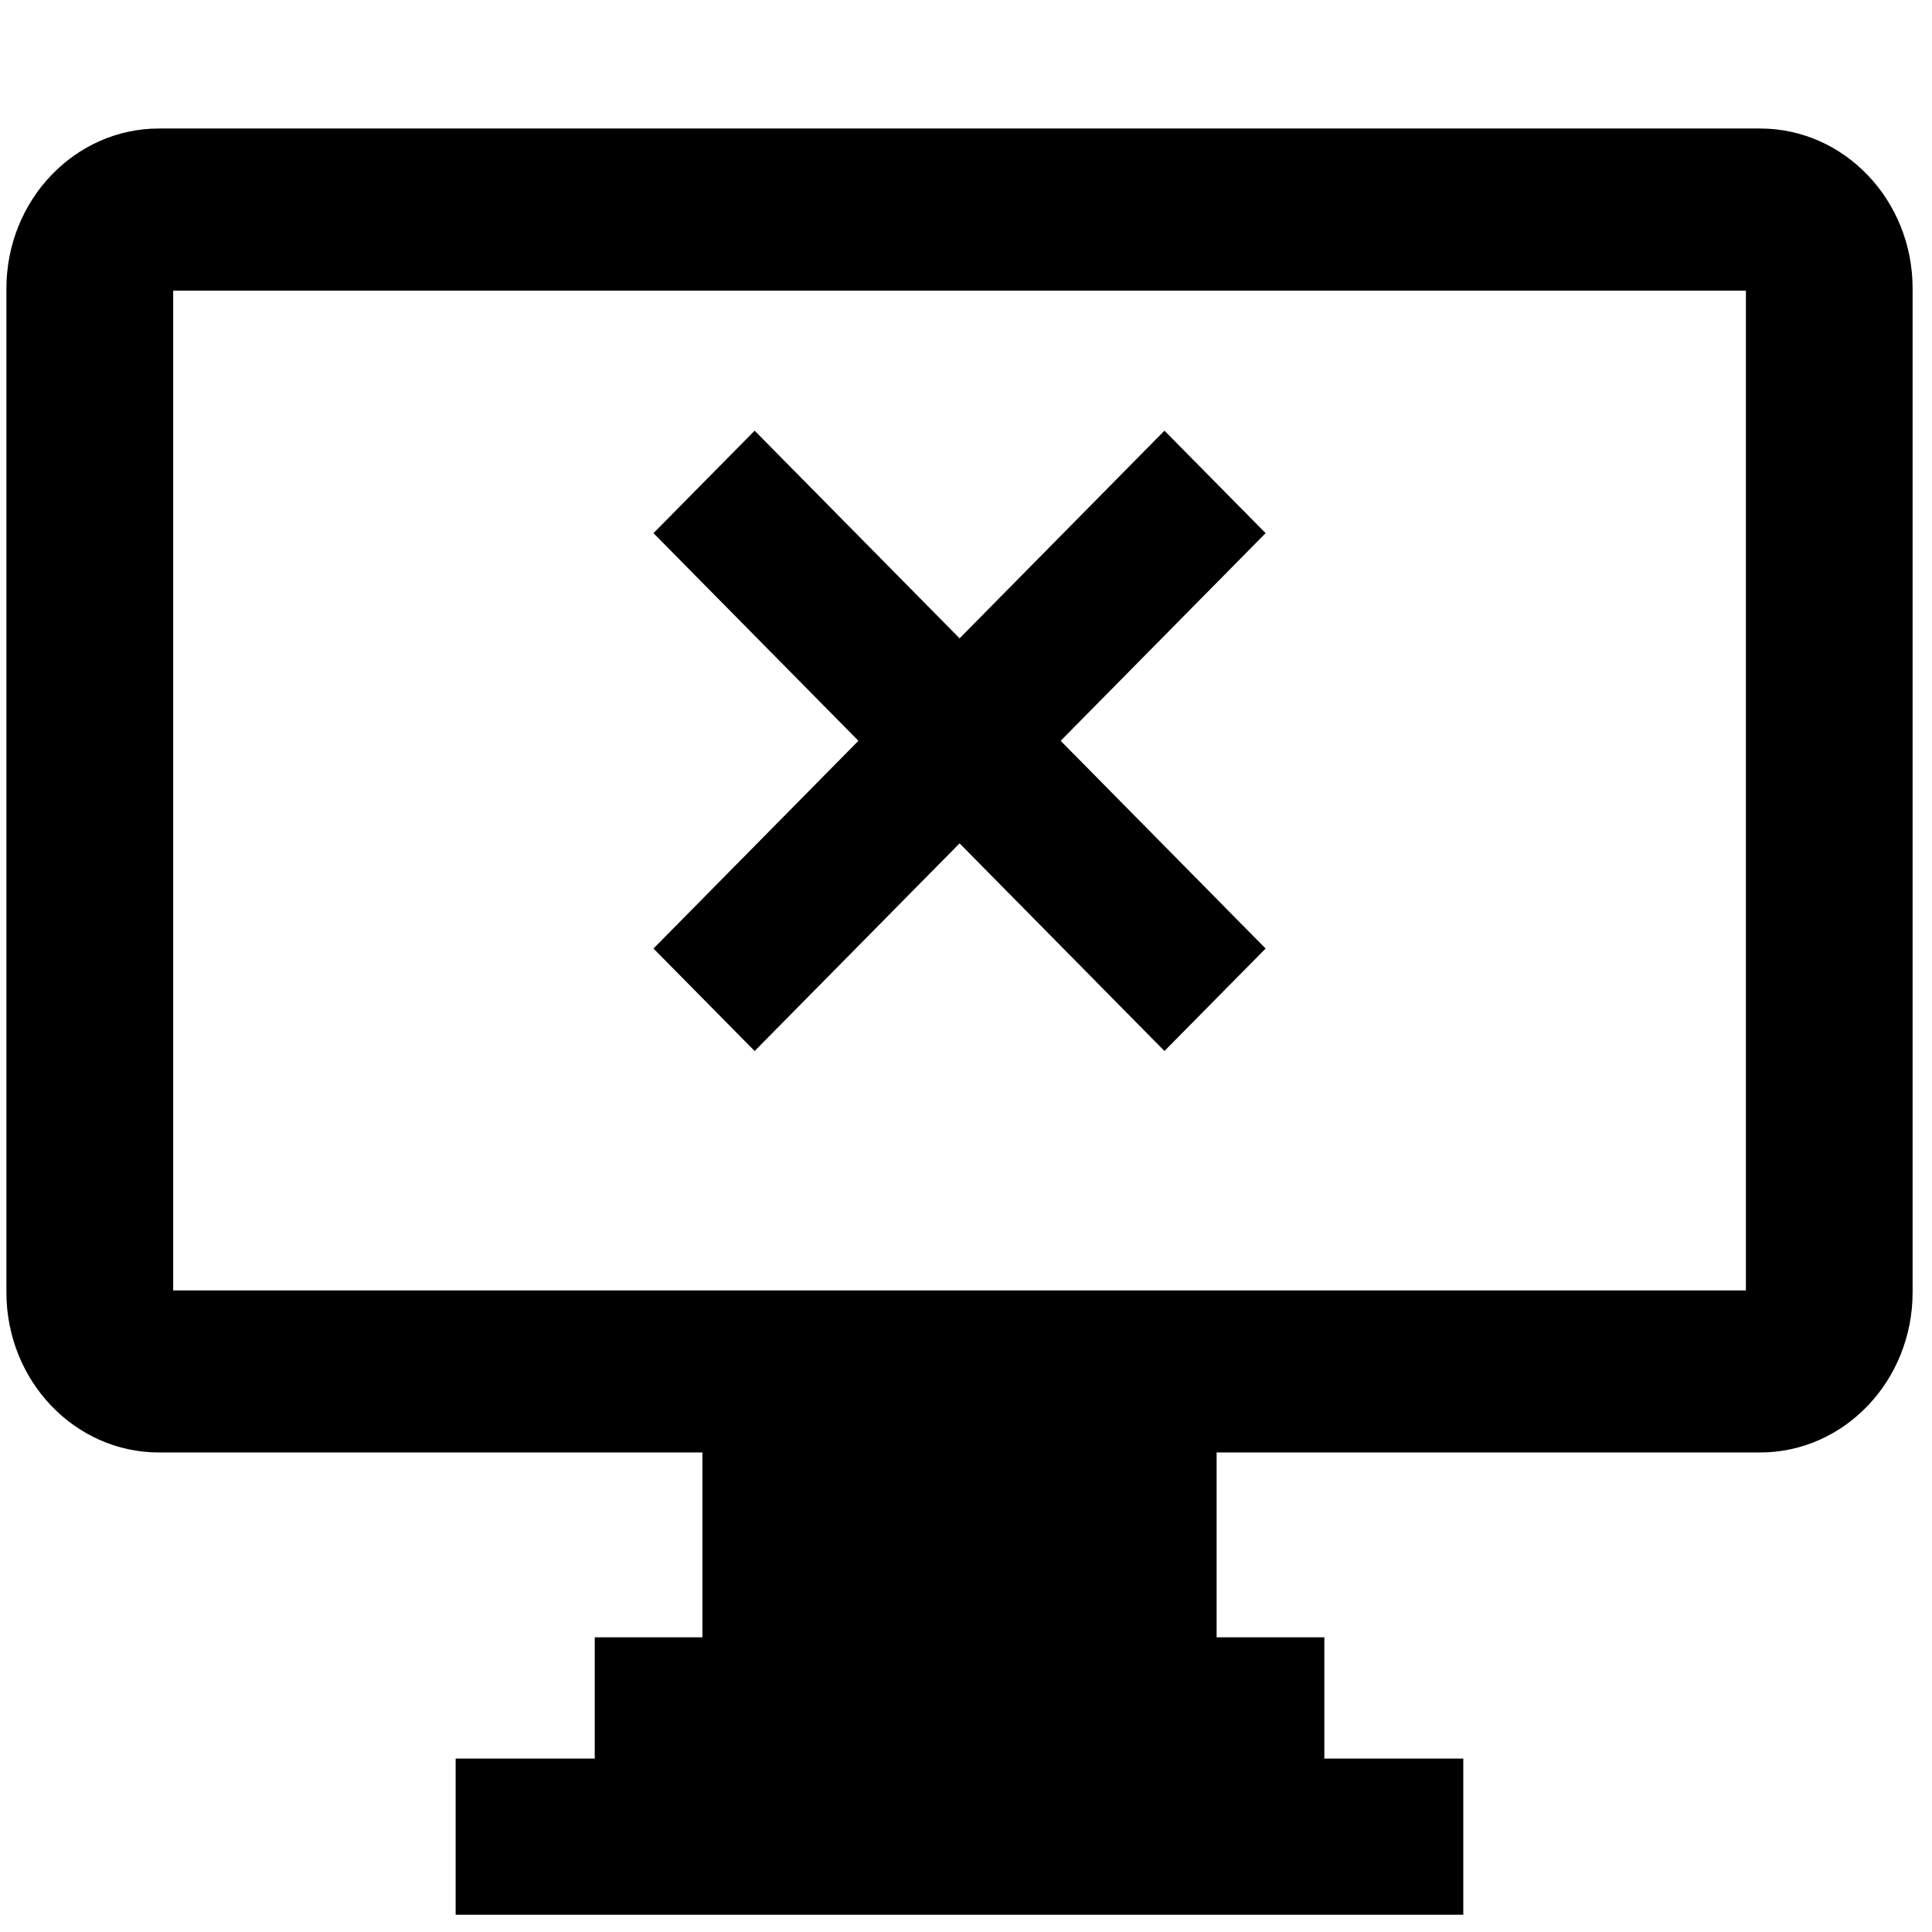
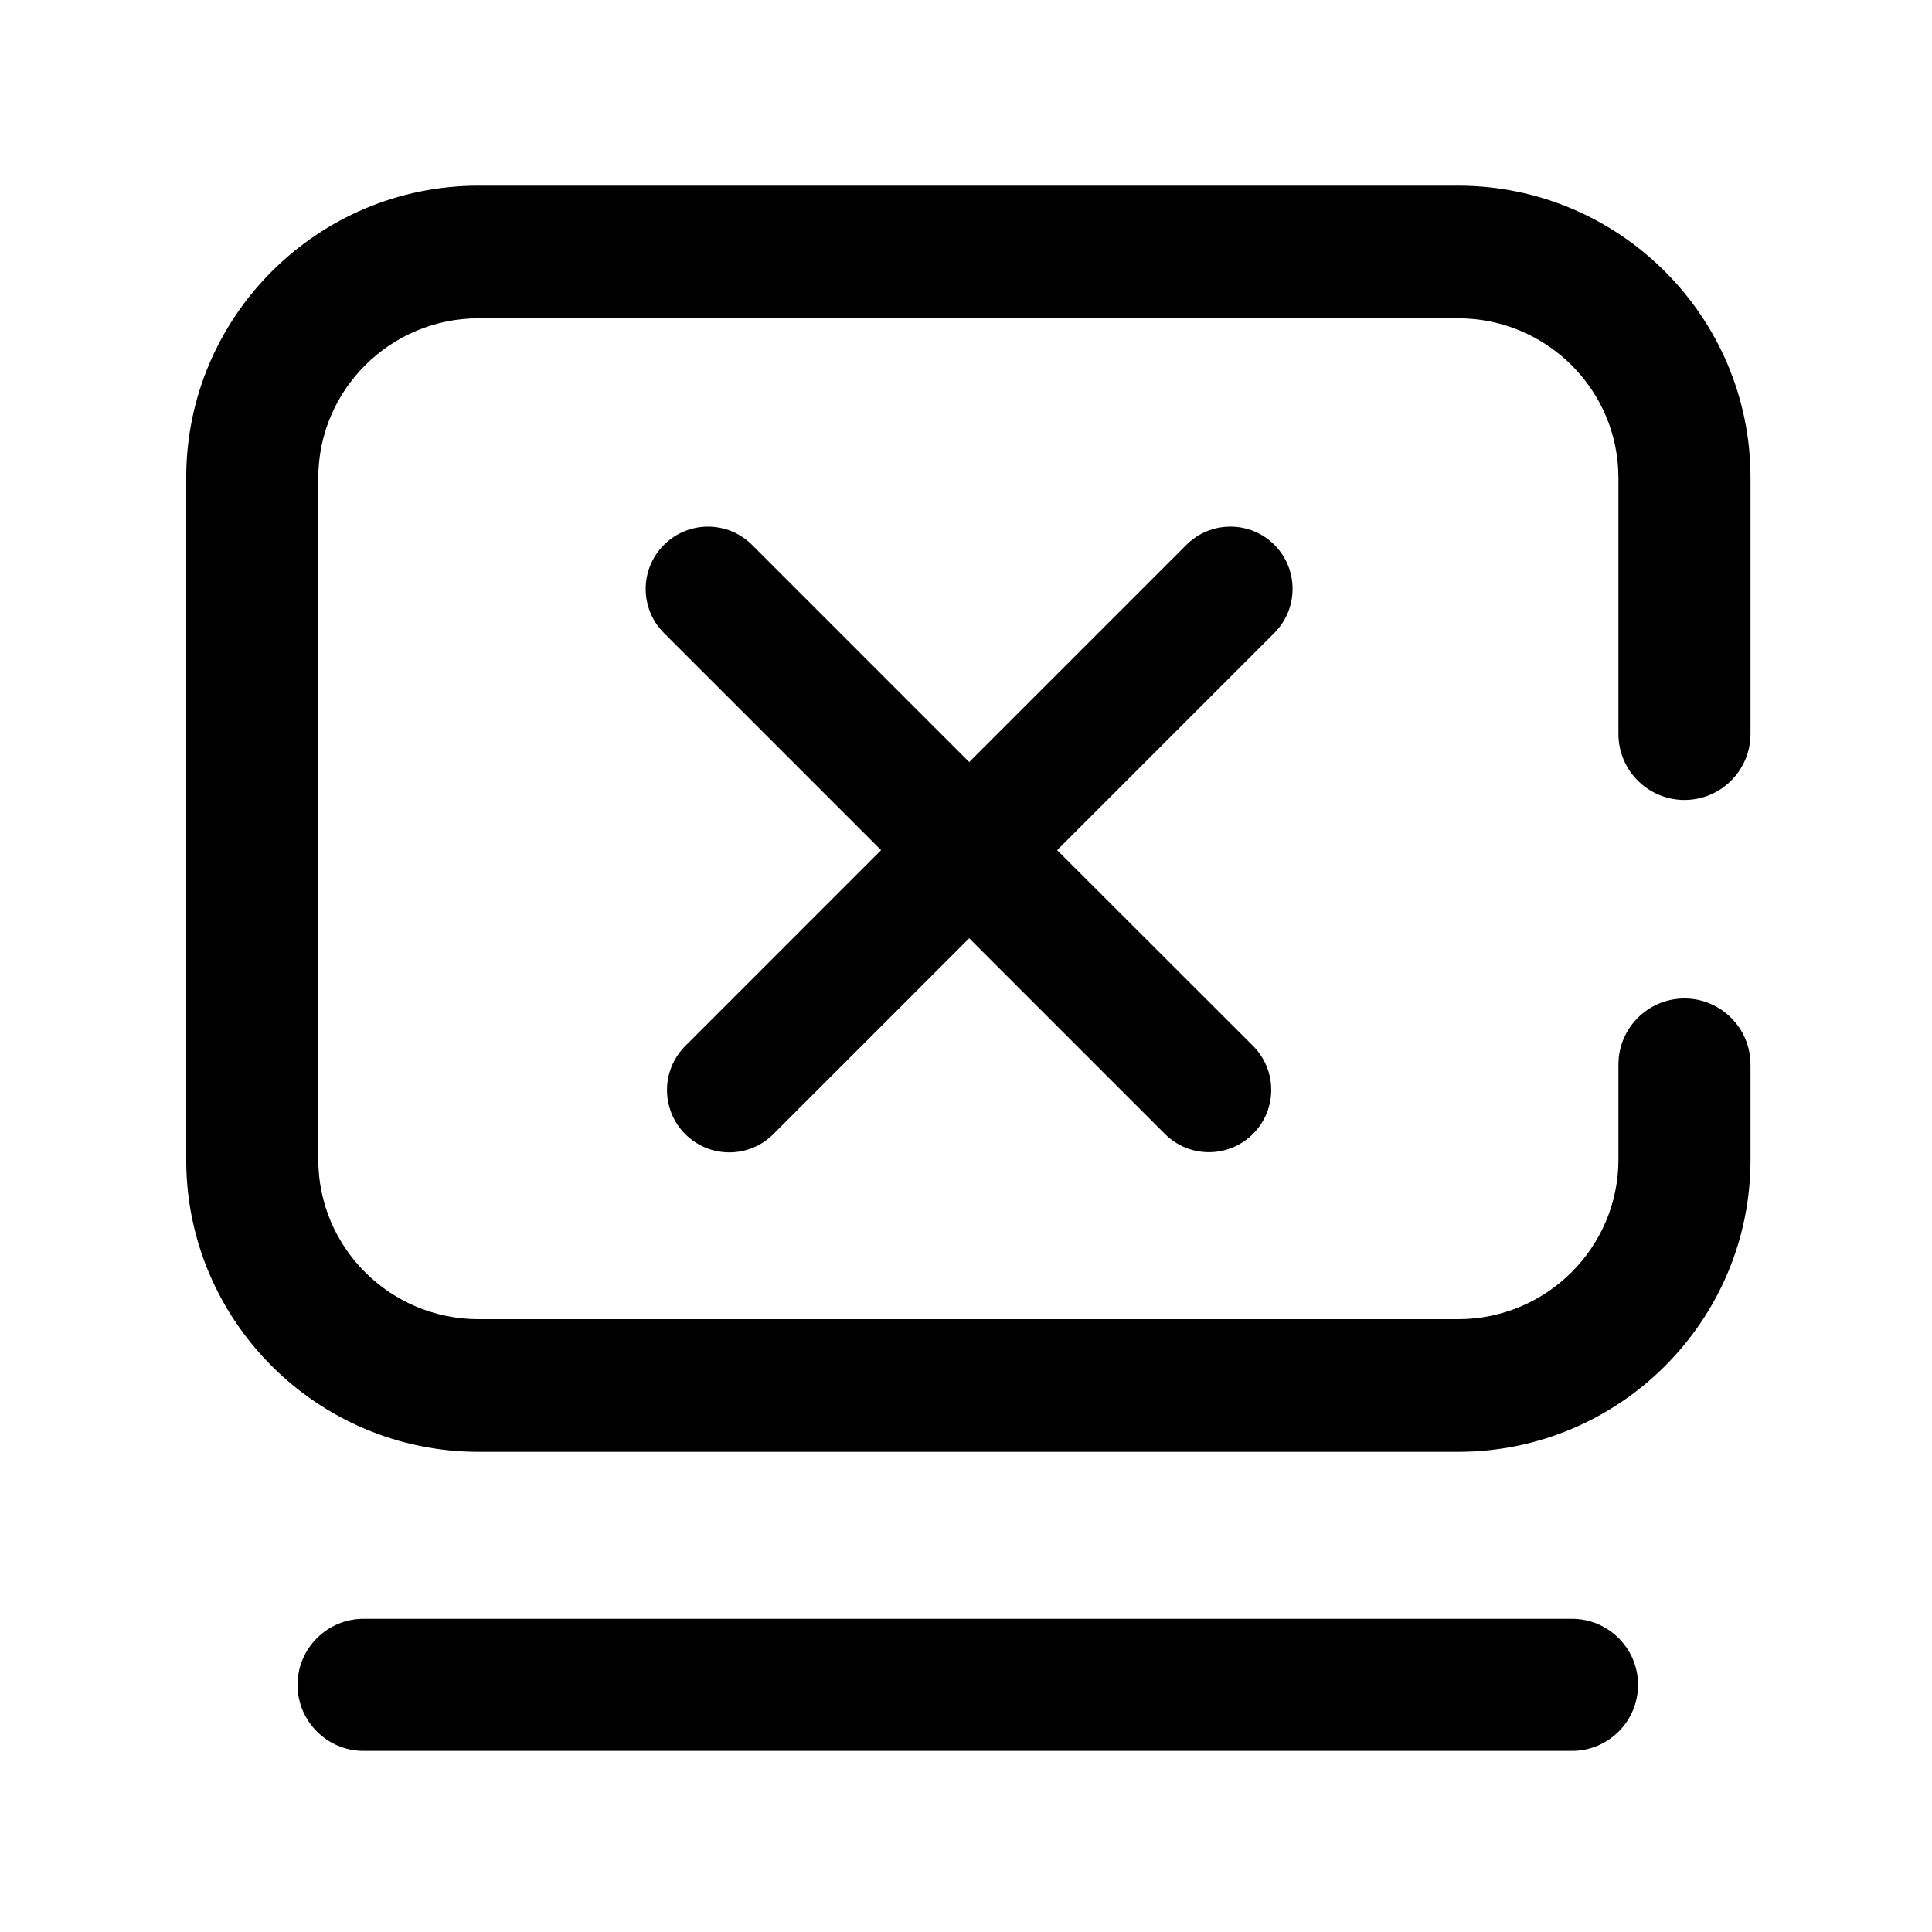
- <svg xmlns="http://www.w3.org/2000/svg" width="128px" height="128px" viewBox="0 0 1024 1024">
-   <path d="M932.905 68.116H84.255c-44.646 0-80.855 38.011-80.855 84.828v532.029c0 46.899 36.209 84.869 80.855 84.869h288.031v97.976H315.228v64.266h-73.728v82.78h534.077v-82.78h-73.646v-64.266h-57.098v-97.976h288.031c44.646 0 80.855-38.011 80.855-84.869V152.945c0.041-46.817-36.168-84.828-80.814-84.828z m-7.537 615.834H91.791V154.051h833.577v529.9z" />
-   <path d="M670.802 282.583l-53.617-54.313-108.585 110.06-108.626-110.06-53.617 54.313 108.626 110.06-108.626 110.1L399.974 557.056l108.626-110.06 108.585 110.06 53.617-54.313-108.626-110.1z" />
+ <svg xmlns="http://www.w3.org/2000/svg" class="icon" viewBox="0 0 1024 1024" version="1.1" width="128" height="128">
+   <path d="M772.8 98.4H253.7c-85.5 0-155 69.4-155 154.7v361.7c0 85.3 69.5 154.7 155 154.7h519.1c85.5 0 155-69.4 155-154.7v-50.6c0-19.3-15.7-35-35-35s-35 15.7-35 35v50.4c0 46.6-38.1 84.6-85 84.6H253.7c-46.9 0-85-37.9-85-84.6V253.3c0-46.6 38.1-84.6 85-84.6h519.1c46.9 0 85 37.9 85 84.6V389c0 19.3 15.7 35 35 35s35-15.7 35-35V253.1c0-85.3-69.6-154.7-155-154.7zM833.2 858H192.7c-19.3 0-35 15.7-35 35s15.7 35 35 35h640.5c19.3 0 35-15.7 35-35s-15.7-35-35-35z" />
+   <path d="M675.5 288.8c-12.9-12.9-33.8-12.9-46.7 0L513.7 403.9 398.6 288.8c-12.9-12.9-33.8-12.9-46.7 0-12.9 12.9-12.9 33.8 0 46.7L467 450.6 363.2 554.4c-12.9 12.9-12.9 33.8 0 46.7 12.9 12.9 33.8 12.9 46.7 0l103.8-103.8L617.4 601c12.9 12.9 33.8 12.9 46.7 0s12.9-33.8 0-46.7L560.3 450.6l115.1-115.1c12.9-12.9 12.9-33.8 0.1-46.7z" />
</svg>
